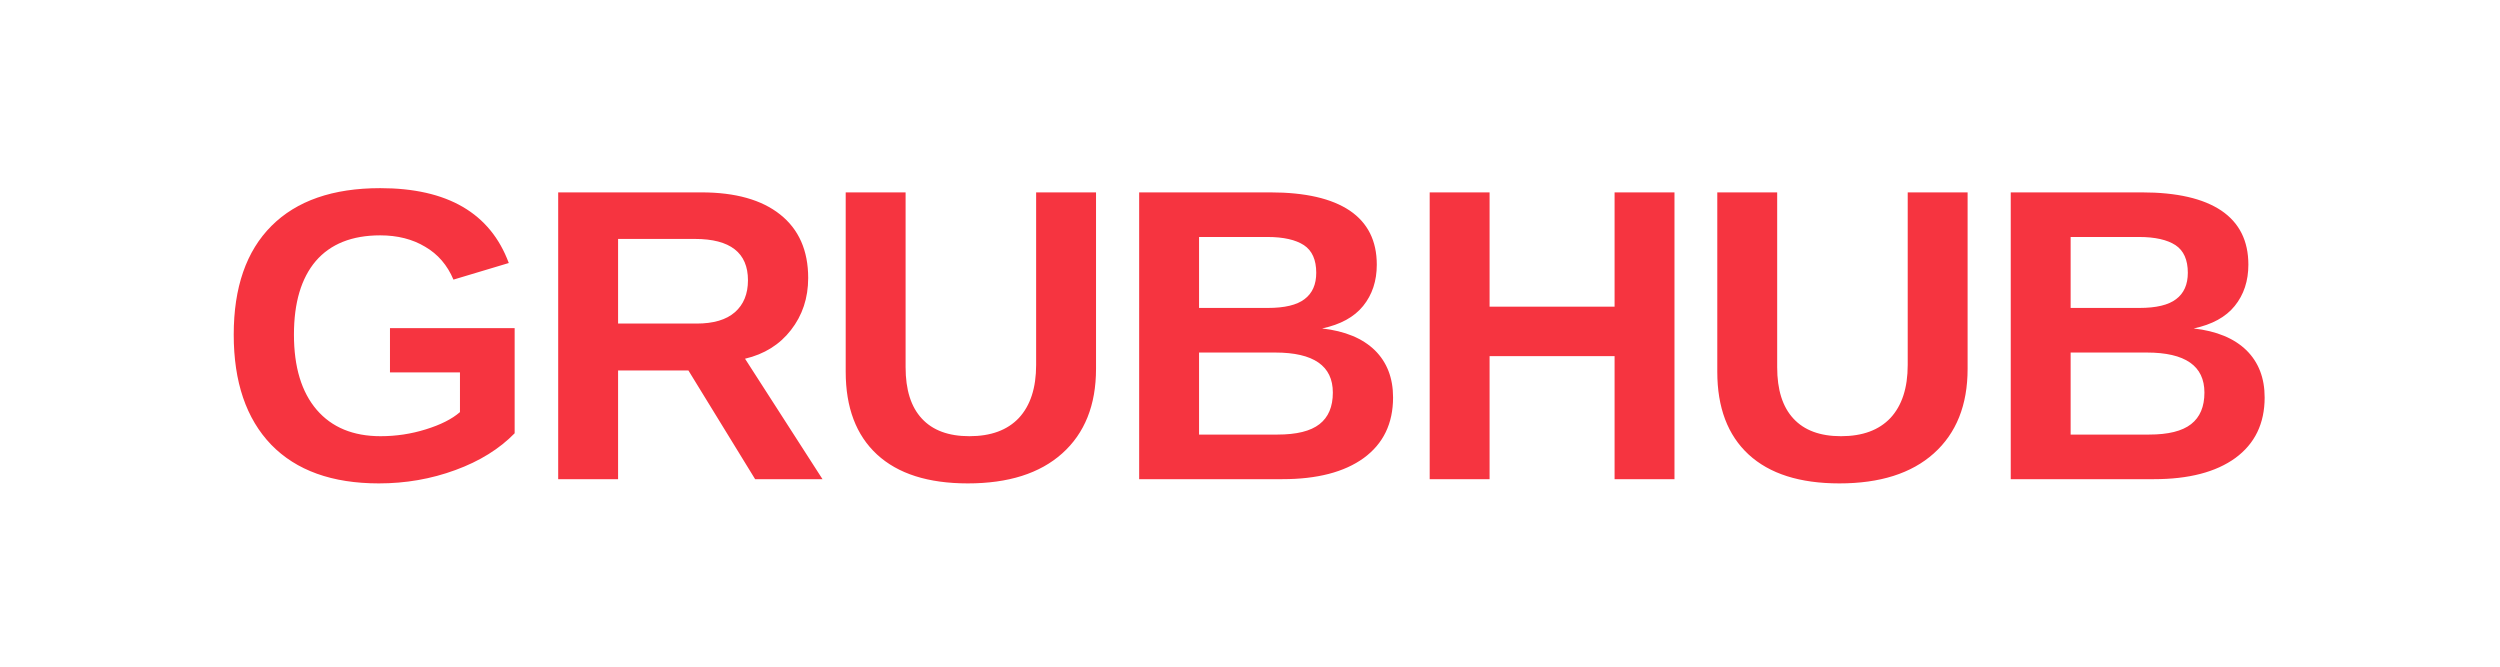
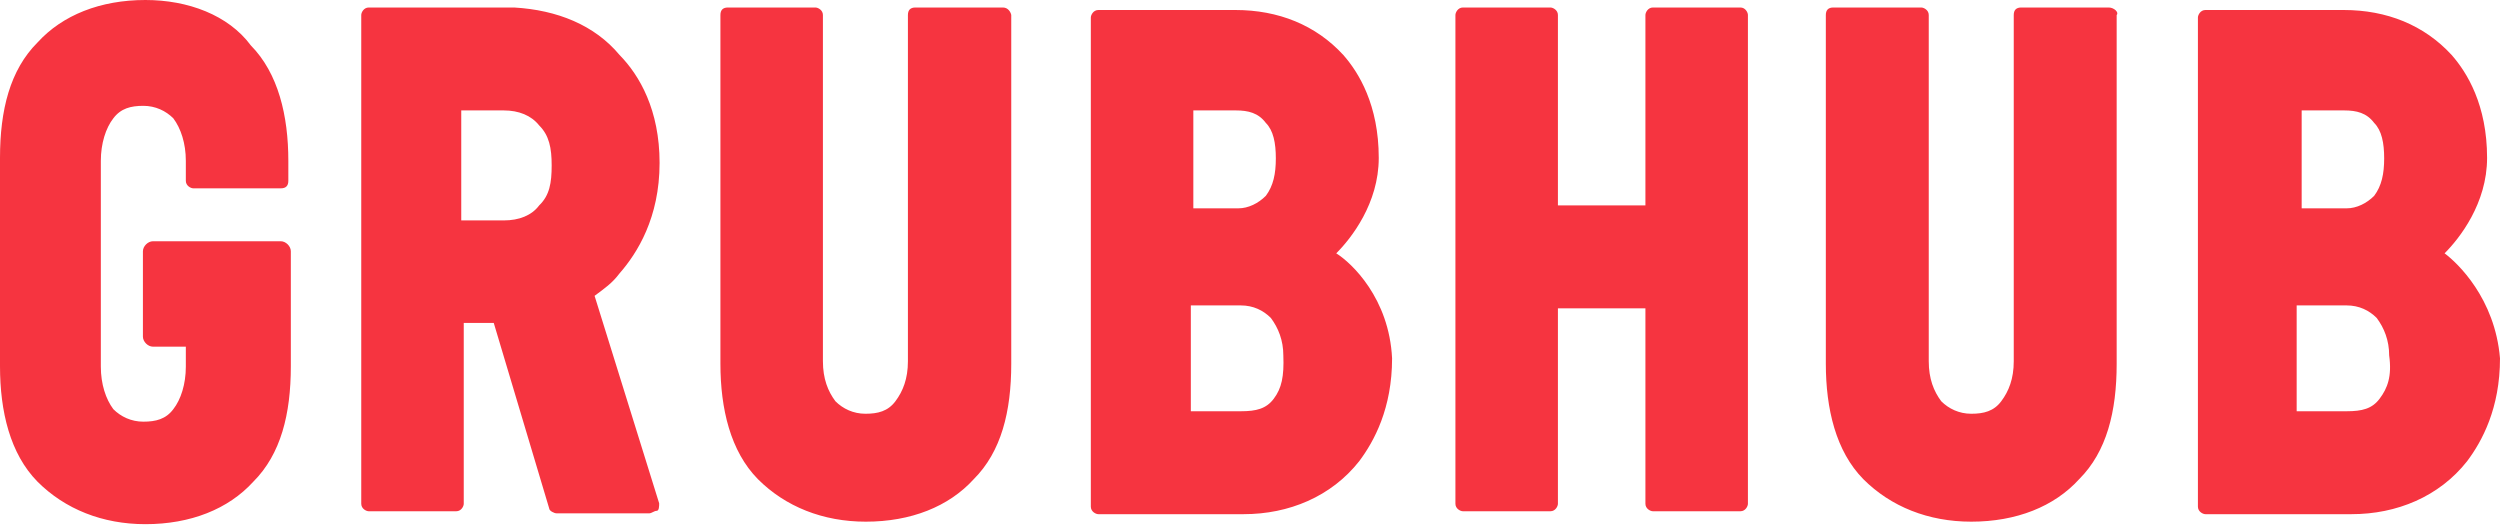
- <svg xmlns="http://www.w3.org/2000/svg" viewBox="0 0 120 32" role="img" aria-label="Grubhub">
-   <text x="60" y="23" font-family="Arial Black, Arial, sans-serif" font-weight="900" font-size="20" fill="#F63440" text-anchor="middle" letter-spacing="-0.5">GRUBHUB</text>
+ <svg xmlns="http://www.w3.org/2000/svg" viewBox="-247.2 1051.5 600 125.9" width="100%" height="100%">
+   <path d="M170.5 1053.3h-21c-1.2 0-1.8 1.2-1.8 1.8v45.7h-21v-45.7c0-1.2-1.2-1.8-1.8-1.8h-21c-1.2 0-1.8 1.2-1.8 1.8v117.3c0 1.2 1.2 1.8 1.8 1.8h21c1.2 0 1.8-1.2 1.8-1.8v-46.9h21v46.9c0 1.2 1.2 1.8 1.8 1.8h21c1.2 0 1.8-1.2 1.8-1.8v-117.3c0-.6-.6-1.8-1.8-1.8m-177 0h-21c-1.2 0-1.8.6-1.8 1.8v83.1c0 4.2-1.2 7.2-3 9.6-1.8 2.4-4.2 3-7.2 3-2.9 0-5.4-1.2-7.2-3-1.8-2.4-3-5.4-3-9.6v-83.1c0-1.2-1.2-1.8-1.8-1.8h-21c-1.2 0-1.8.6-1.8 1.8v83.7c0 10.8 2.4 21 9 27.7 6.6 6.6 15.6 10.2 25.9 10.2 10.8 0 19.9-3.6 25.9-10.2 6.6-6.6 9-16.2 9-27.7v-83.7c-.1-.6-.7-1.8-2-1.8m-205.8-1.8c-10.8 0-19.9 3.6-25.9 10.2-6.6 6.6-9 16.2-9 27.7v50c0 10.8 2.4 21 9 27.7 6.6 6.6 15.6 10.2 25.9 10.2 10.8 0 19.9-3.6 25.9-10.2 6.6-6.6 9-16.2 9-27.7v-27.6c0-1.2-1.2-2.4-2.4-2.4h-30.7c-1.2 0-2.4 1.2-2.4 2.4v20.5c0 1.2 1.2 2.4 2.4 2.4h7.9v4.8c0 4.2-1.2 7.9-3 10.2-1.8 2.4-4.2 3-7.2 3-2.9 0-5.4-1.2-7.2-3-1.8-2.4-3-6-3-10.2v-49.4c0-4.2 1.2-7.9 3-10.2 1.8-2.4 4.2-3 7.2-3 2.9 0 5.4 1.2 7.2 3 1.8 2.4 3 6 3 10.2v4.8c0 1.2 1.2 1.8 1.8 1.8h21c1.2 0 1.8-.6 1.8-1.8v-4.8c0-10.8-2.4-21-9-27.7-5.4-7.3-15.1-10.9-25.3-10.9m270.8 95.7c-1.8 2.4-4.2 3-7.9 3h-12v-25.4h12c3 0 5.4 1.2 7.2 3 1.8 2.4 3 5.4 3 9 .2 5-.4 7.9-2.3 10.4zM38.6 1078h10.8c3 0 5.4.6 7.2 3 1.8 1.8 2.4 4.8 2.4 8.5s-.6 6.6-2.4 9c-1.8 1.8-4.2 3-6.6 3H39.2V1078h-.6zm34.9 34.3c3.6-3.6 10.2-12 10.2-22.9 0-12.7-4.8-20.5-8.5-24.7-6.6-7.2-15.6-10.8-25.9-10.8H16.4c-1.2 0-1.8 1.2-1.8 1.8v117.4c0 1.2 1.2 1.8 1.8 1.8h34.9c10.8 0 21-4.2 27.7-12.7 3.6-4.8 7.9-12.7 7.9-24.7-.7-14.4-9.7-22.9-13.4-25.2zm-191.3-11.5c-1.8 2.4-4.8 3.6-8.5 3.6h-10.2V1078h10.2c3.6 0 6.6 1.2 8.5 3.6 2.4 2.4 3 5.4 3 9.6 0 4.2-.5 7.2-3 9.6zm13.3 21.7c2.4-1.8 4.2-3 6-5.4 4.2-4.8 9.6-13.3 9.6-26.5 0-12.7-4.8-21-9.6-25.9-6-7.2-15-10.8-25.3-11.4h-34.9c-1.2 0-1.8 1.2-1.8 1.8v117.3c0 1.2 1.2 1.8 1.8 1.8h21c1.2 0 1.8-1.2 1.8-1.8V1129h7.2l13.3 44.5c0 .6 1.2 1.2 1.8 1.2h22.2c.6 0 1.2-.6 1.8-.6.6 0 .6-1.2.6-1.8l-15.5-49.8zm428.4 24.7c-1.8 2.4-4.2 3-7.9 3h-12v-25.4h12c3 0 5.4 1.2 7.2 3 1.8 2.4 3 5.4 3 9 .7 5-.4 7.9-2.3 10.4zm-19.3-69.2h10.8c3 0 5.4.6 7.2 3 1.8 1.8 2.4 4.8 2.4 8.5s-.6 6.6-2.4 9c-1.8 1.8-4.2 3-6.6 3h-10.8V1078h-.6zm34.9 34.3c3.6-3.6 10.2-12 10.2-22.9 0-12.7-4.8-20.5-8.5-24.7-6.6-7.2-15.6-10.8-25.9-10.8h-33.2c-1.2 0-1.8 1.2-1.8 1.8v117.4c0 1.2 1.2 1.8 1.8 1.8h35.1c10.8 0 21-4.2 27.7-12.7 3.6-4.8 7.9-12.7 7.9-24.7-1.2-14.4-10.2-22.9-13.3-25.2zm-80.6-59h-21c-1.2 0-1.8.6-1.8 1.8v83.1c0 4.2-1.2 7.2-3 9.6-1.8 2.4-4.2 3-7.2 3-2.9 0-5.4-1.2-7.2-3-1.8-2.4-3-5.4-3-9.6v-83.1c0-1.2-1.2-1.8-1.8-1.8h-21.1c-1.2 0-1.8.6-1.8 1.8v83.7c0 10.8 2.4 21 9 27.7 6.6 6.6 15.6 10.2 25.9 10.2 10.8 0 19.9-3.6 25.9-10.2 6.6-6.6 9-16.2 9-27.7v-83.7c.6-.6-.6-1.8-1.9-1.8" fill="#F63440" />
</svg>
